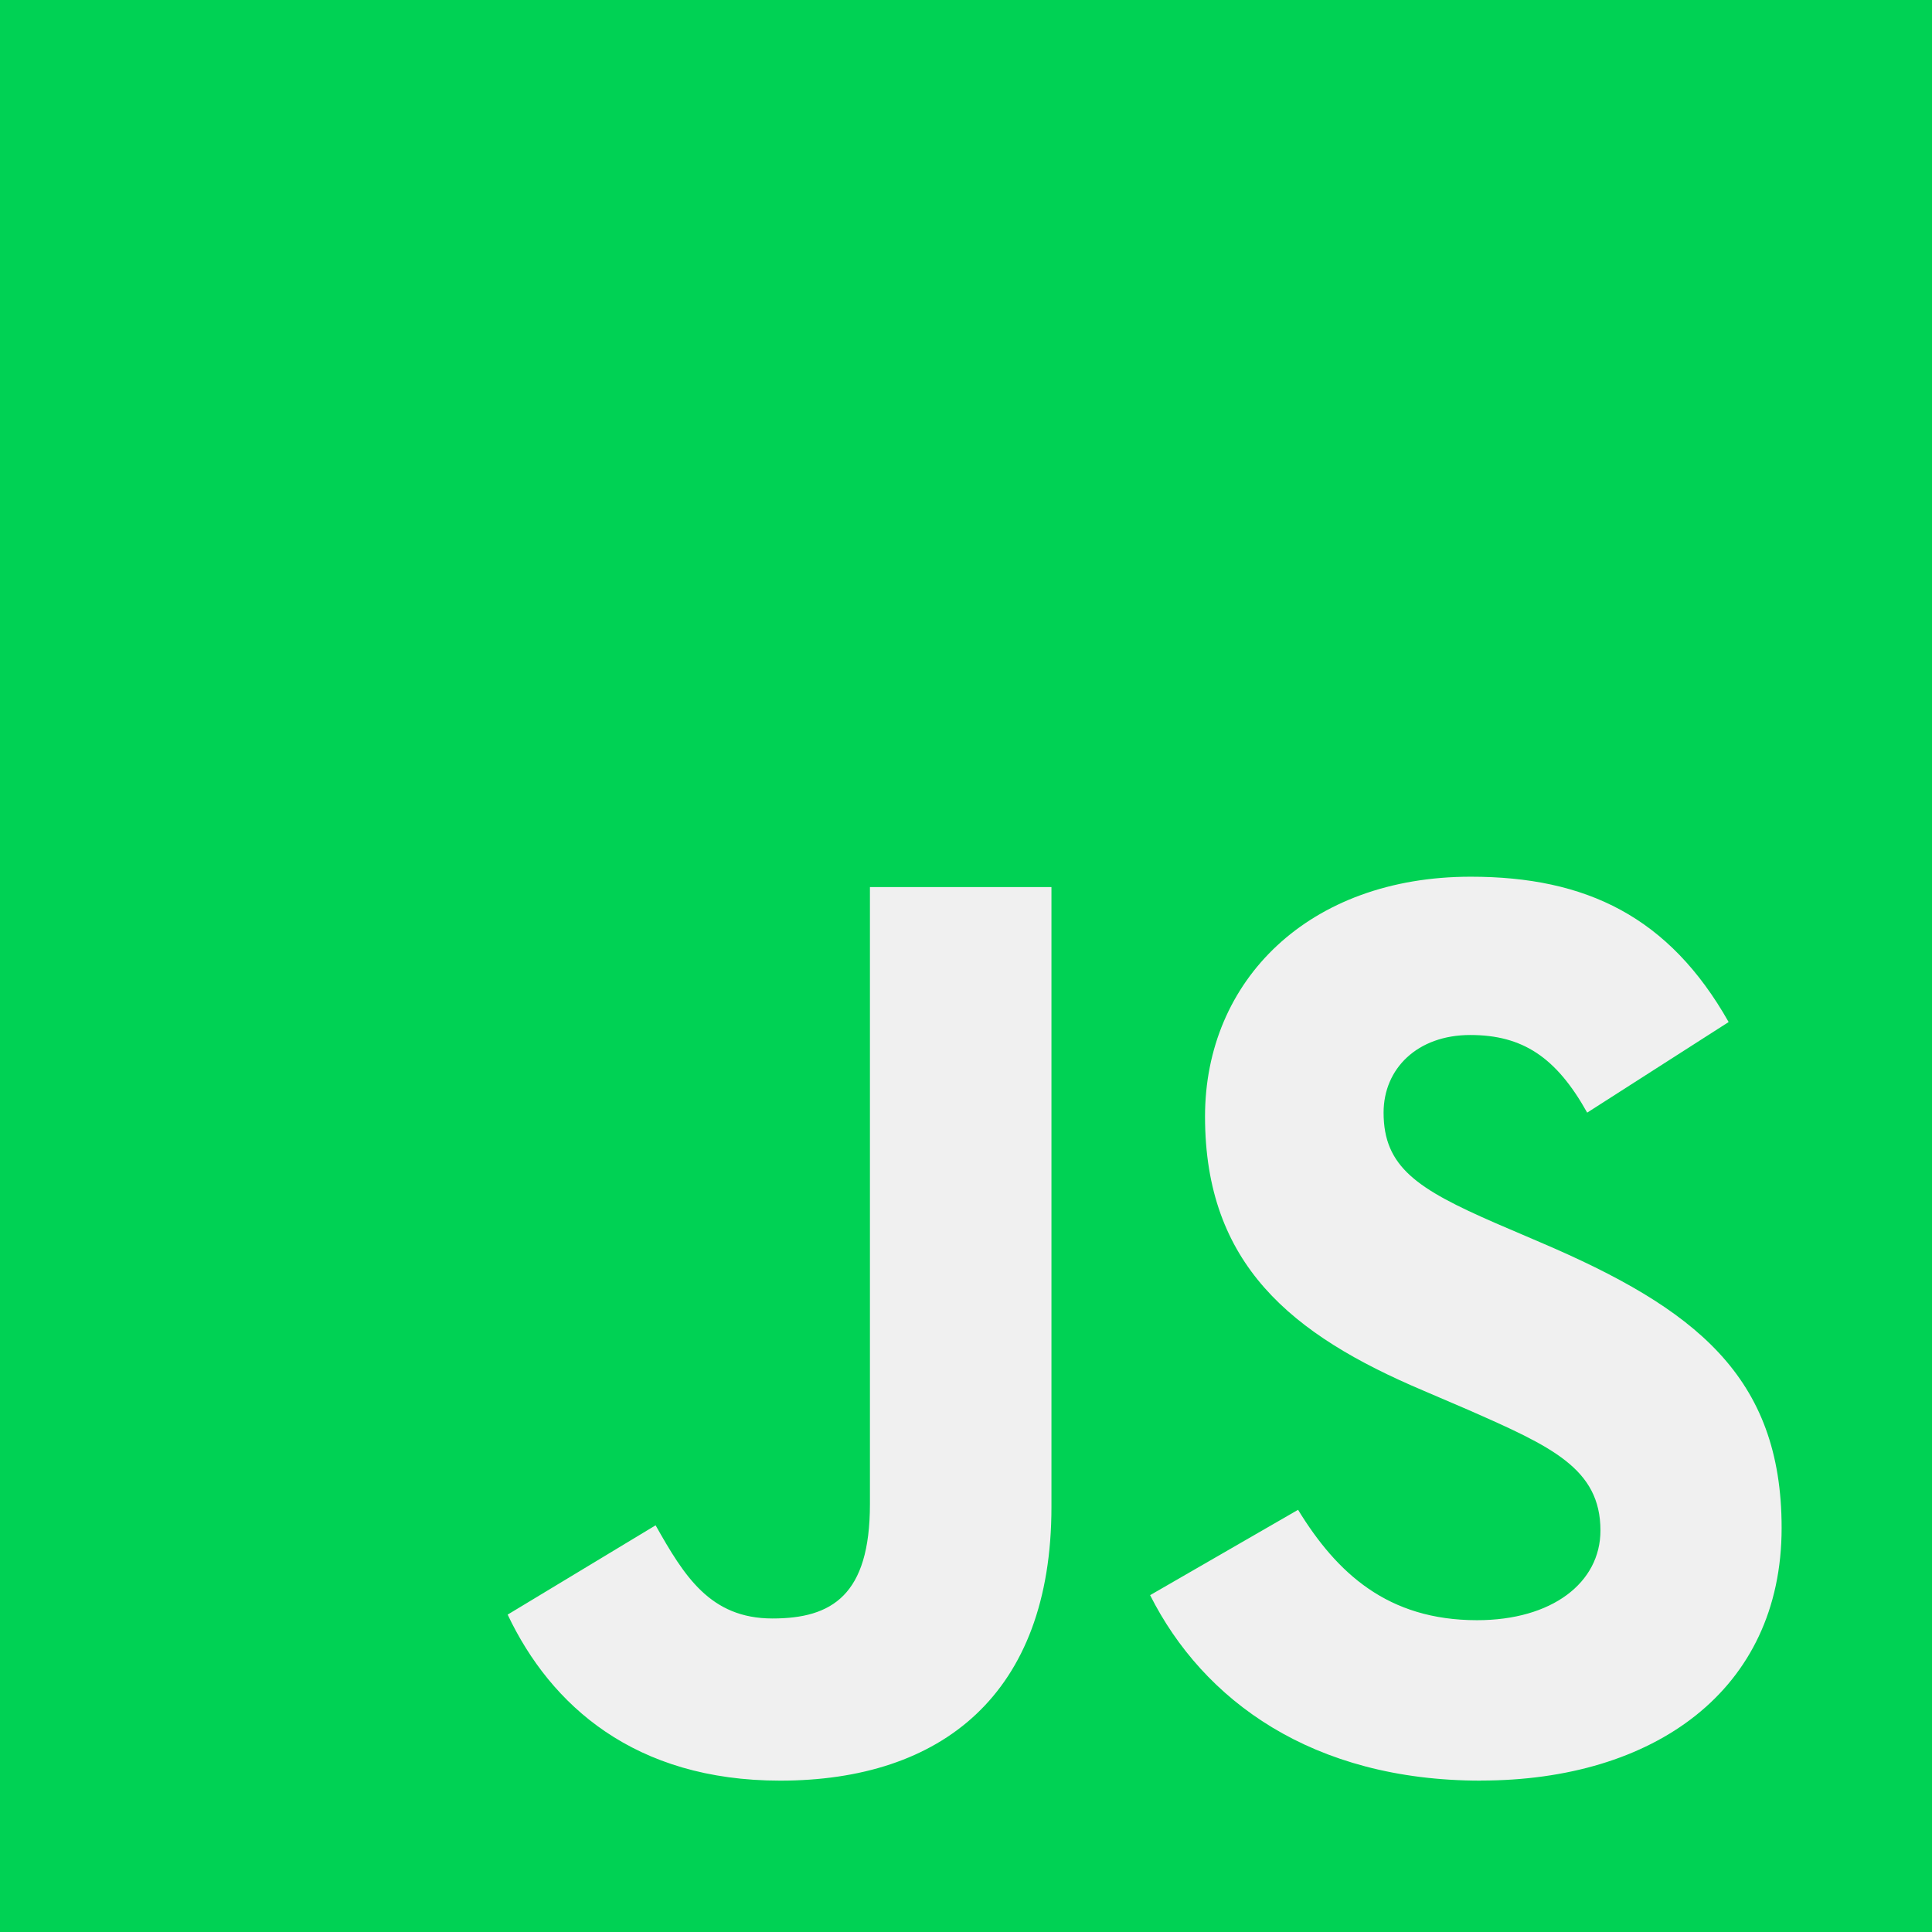
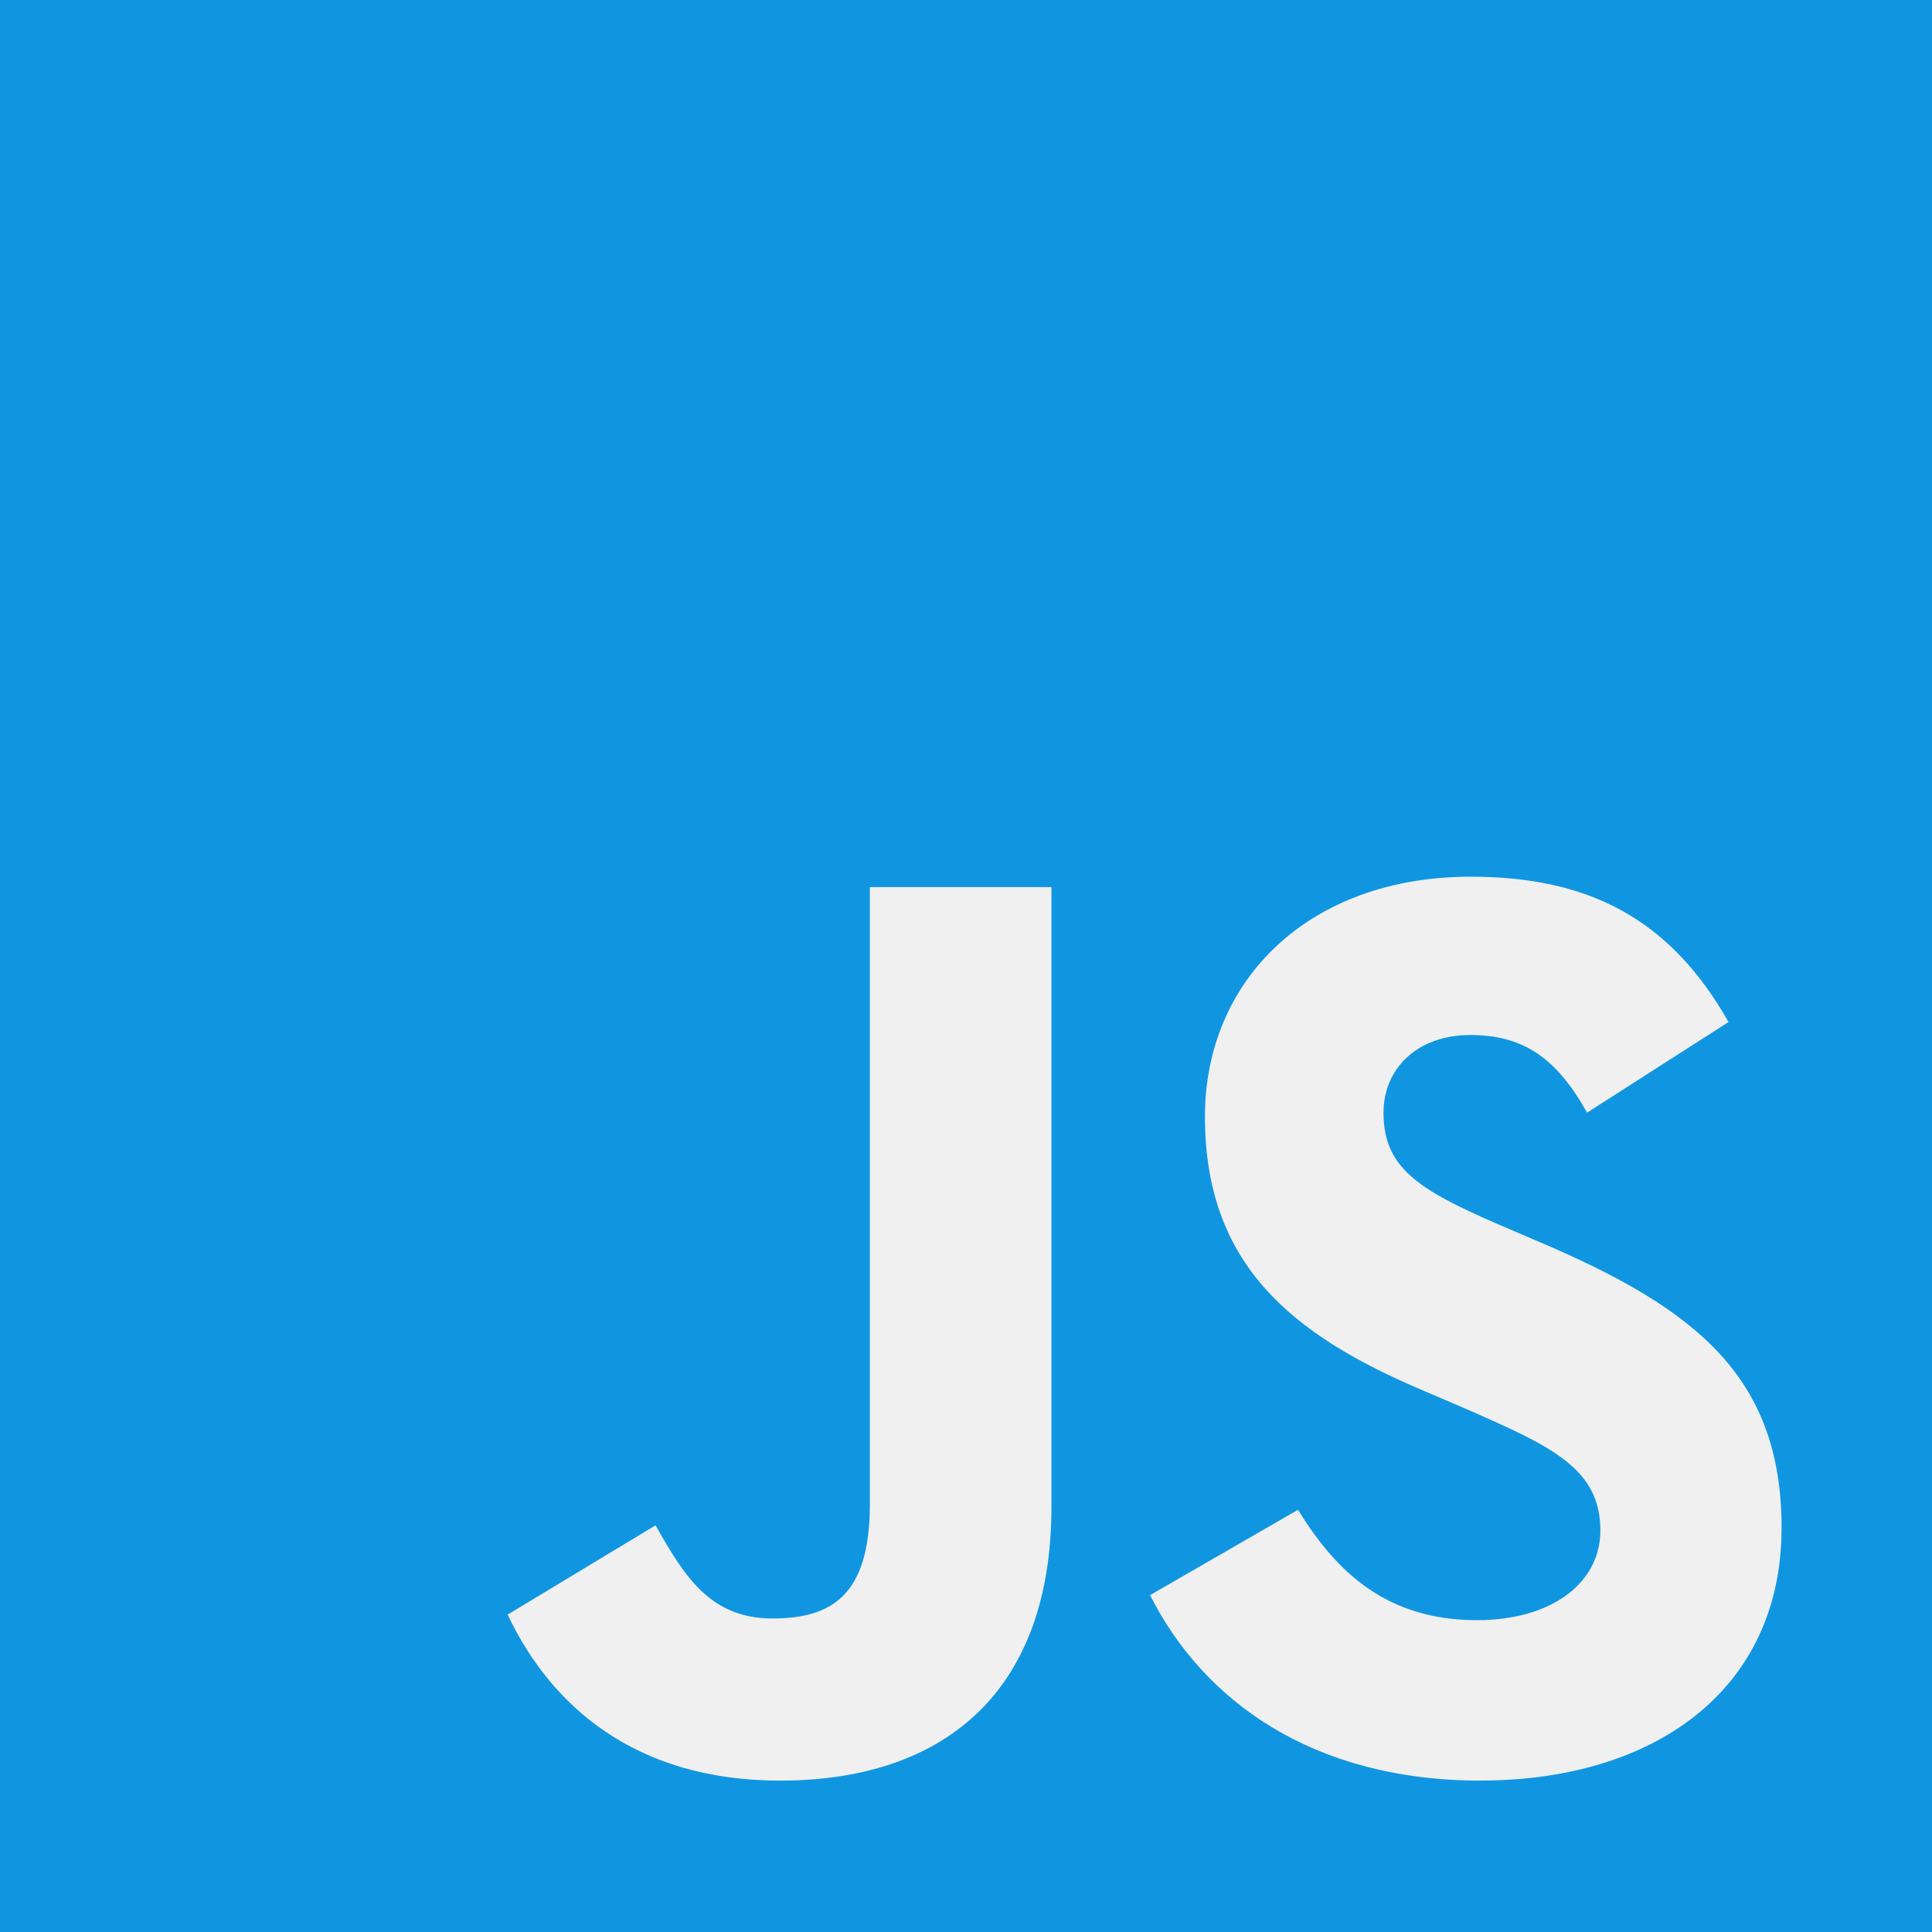
- <svg xmlns="http://www.w3.org/2000/svg" width="50" height="50" viewBox="0 0 13.229 13.229" version="1.1" id="svg5">
-   <defs id="defs2">
-     <clipPath id="clip0_82_23">
-       <rect width="26" height="30" fill="white" id="rect830" />
-     </clipPath>
-   </defs>
-   <g id="layer1">
-     <g style="fill:none;stroke-width:0.9" id="g5198" transform="matrix(0.2939815,0,0,0.2939815,0,0.587963)">
-       <path d="M 0,-2 V 43 H 45 V -2 Z m 24.49,35.095 c 0,4.379 -2.571,6.379 -6.318,6.379 -3.385,0 -5.344,-1.747 -6.348,-3.867 l 3.446,-2.08 c 0.664,1.175 1.266,2.17 2.723,2.17 1.385,0 2.269,-0.543 2.269,-2.661 V 18.661 h 4.228 z m 10.003,6.379 c -3.928,0 -6.469,-1.867 -7.705,-4.32 l 3.446,-1.988 c 0.905,1.477 2.089,2.571 4.169,2.571 1.747,0 2.874,-0.874 2.874,-2.089 0,-1.446 -1.146,-1.959 -3.084,-2.812 l -1.054,-0.452 c -3.054,-1.295 -5.072,-2.933 -5.072,-6.379 0,-3.174 2.42,-5.585 6.188,-5.585 2.692,0 4.621,0.934 6.008,3.385 l -3.295,2.11 c -0.723,-1.295 -1.508,-1.808 -2.723,-1.808 -1.234,0 -2.019,0.784 -2.019,1.808 0,1.266 0.784,1.778 2.602,2.571 l 1.054,0.452 c 3.597,1.536 5.615,3.115 5.615,6.649 0,3.798 -2.994,5.885 -7.002,5.885 z" fill="#00d254" id="path5189" style="stroke-width:0.81" />
-     </g>
-   </g>
+ <svg xmlns="http://www.w3.org/2000/svg" width="50" height="50" viewBox="0 0 50 50" fill="none">
+   <path d="M0 0V50H50V0H0ZM27.211 38.995C27.211 43.861 24.354 46.082 20.191 46.082C16.43 46.082 14.254 44.141 13.138 41.786L16.966 39.475C17.704 40.78 18.373 41.886 19.991 41.886C21.53 41.886 22.512 41.282 22.512 38.929V22.957H27.211V38.995ZM38.325 46.082C33.961 46.082 31.137 44.007 29.764 41.282L33.593 39.073C34.598 40.714 35.914 41.93 38.225 41.93C40.166 41.93 41.418 40.959 41.418 39.609C41.418 38.002 40.145 37.432 37.991 36.484L36.82 35.982C33.427 34.543 31.184 32.723 31.184 28.895C31.184 25.368 33.873 22.689 38.059 22.689C41.05 22.689 43.193 23.727 44.734 26.45L41.073 28.795C40.27 27.355 39.398 26.786 38.048 26.786C36.677 26.786 35.805 27.657 35.805 28.795C35.805 30.202 36.677 30.77 38.696 31.652L39.868 32.154C43.864 33.861 46.107 35.614 46.107 39.541C46.107 43.761 42.78 46.08 38.327 46.08L38.325 46.082Z" fill="#1096E1" />
</svg>
